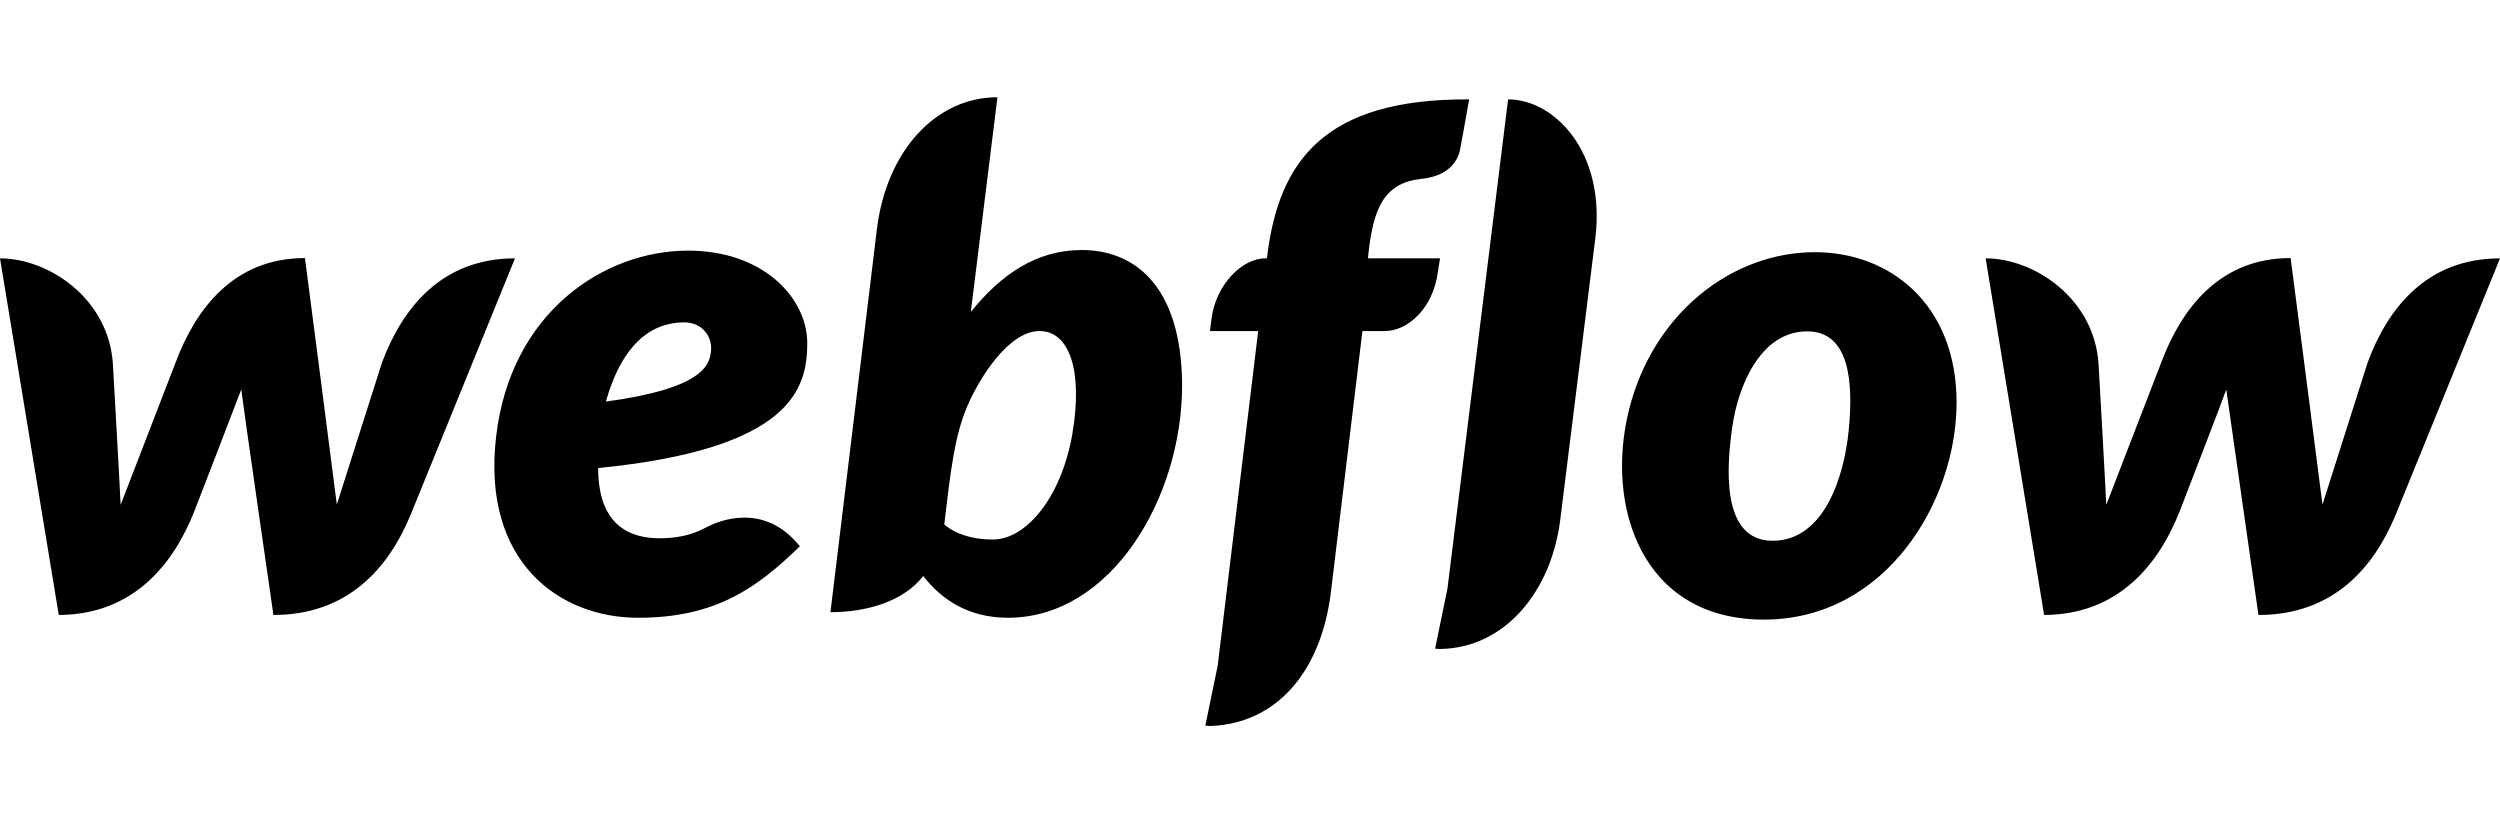
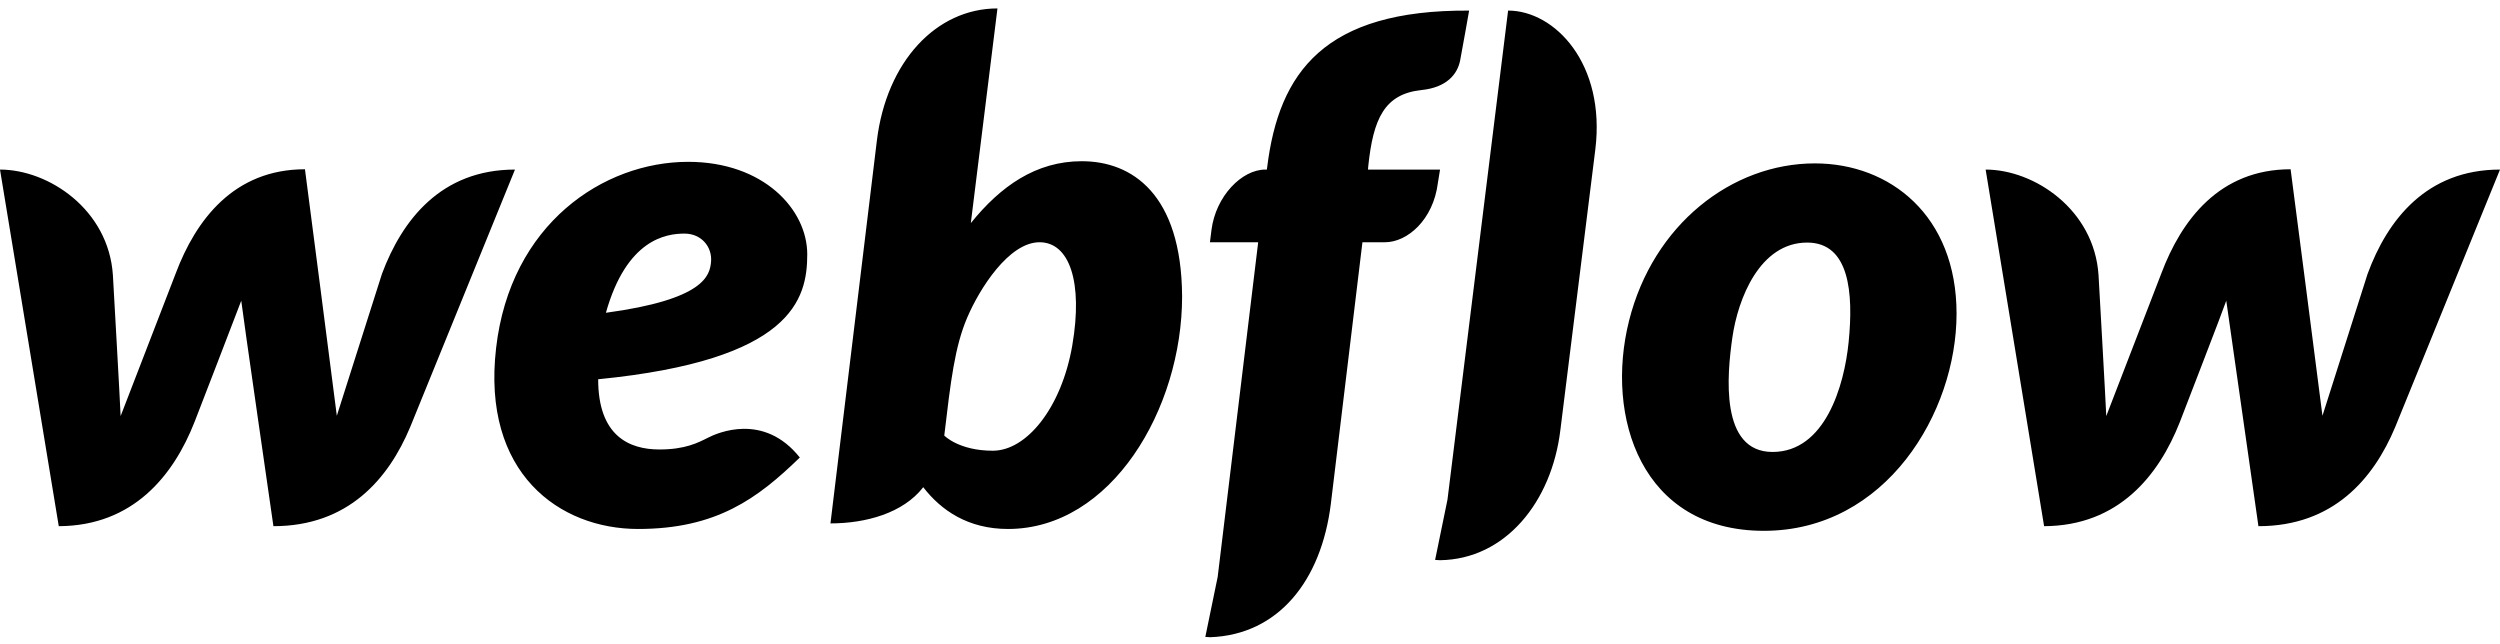
- <svg xmlns="http://www.w3.org/2000/svg" width="180" height="60" viewBox="0 0 180 60" fill="none">
-   <path d="M58.122 24.704C58.122 21.475 54.982 18.045 49.548 18.045C43.447 18.045 36.744 22.521 35.719 31.451C34.673 40.47 40.285 44.479 45.941 44.479C51.597 44.479 54.559 42.274 57.587 39.334C54.982 36.061 51.619 37.575 50.974 37.909C50.261 38.266 49.348 38.755 47.477 38.755C45.295 38.755 43.068 37.776 43.068 33.7C57.053 32.32 58.122 27.933 58.122 24.704ZM51.196 25.238C51.107 26.24 50.706 27.955 43.625 28.913C45.117 23.613 47.967 23.212 49.281 23.212C50.506 23.212 51.285 24.169 51.196 25.238ZM27.502 26.107C27.502 26.107 24.496 35.549 24.251 36.328C24.162 35.526 21.957 18.58 21.957 18.58C16.835 18.58 14.096 22.232 12.649 26.084C12.649 26.084 8.997 35.549 8.685 36.35C8.663 35.616 8.128 26.196 8.128 26.196C7.816 21.475 3.496 18.602 0 18.602L4.231 44.278C9.598 44.256 12.493 40.626 14.007 36.774C14.007 36.774 17.236 28.423 17.37 28.044C17.392 28.401 19.686 44.278 19.686 44.278C25.075 44.278 27.97 40.871 29.529 37.152L37.078 18.602C31.756 18.602 28.95 22.232 27.502 26.107ZM77.897 18.001C74.579 18.001 72.04 19.805 69.902 22.455V22.432L71.817 7C67.408 7 63.823 10.83 63.133 16.531L59.792 44.078C62.331 44.078 65.025 43.343 66.473 41.472C67.764 43.142 69.702 44.479 72.575 44.479C80.012 44.479 85.112 35.838 85.112 27.732C85.067 20.339 81.482 18.001 77.897 18.001ZM77.207 31.251C76.427 35.772 73.911 38.845 71.483 38.845C69.034 38.845 67.987 37.753 67.987 37.753C68.455 33.79 68.744 31.362 69.635 29.269C70.526 27.176 72.641 23.835 74.846 23.835C77.006 23.835 77.986 26.708 77.207 31.251ZM103.684 18.602H98.496L98.518 18.335C98.874 14.95 99.676 13.168 102.326 12.879C104.13 12.701 104.931 11.766 105.132 10.741C105.288 9.94 105.778 7.156 105.778 7.156C95.356 7.089 92.082 11.587 91.236 18.446L91.214 18.602H91.102C89.41 18.602 87.539 20.517 87.228 22.945L87.116 23.835H90.59L87.673 47.93L86.782 52.251C86.894 52.251 87.027 52.273 87.138 52.273C92.015 52.095 95.133 48.242 95.823 42.653L98.095 23.835H99.72C101.324 23.835 103.194 22.232 103.528 19.56L103.684 18.602ZM130.674 18.157C124.684 18.157 119.028 22.566 117.291 29.492C115.554 36.417 118.181 44.612 127 44.612C135.796 44.612 140.873 36.083 140.873 28.98C140.873 21.92 136.086 18.157 130.674 18.157ZM133.102 31.028C132.79 34.168 131.409 38.934 127.623 38.934C123.815 38.934 124.35 33.366 124.728 30.716C125.129 27.888 126.71 23.858 130.118 23.858C133.168 23.858 133.458 27.487 133.102 31.028ZM170.469 26.107C170.469 26.107 167.463 35.549 167.218 36.328C167.129 35.526 164.924 18.58 164.924 18.58C159.802 18.58 157.063 22.232 155.615 26.084C155.615 26.084 151.963 35.549 151.652 36.35C151.629 35.616 151.095 26.196 151.095 26.196C150.783 21.475 146.463 18.602 142.967 18.602L147.176 44.278C152.542 44.256 155.437 40.626 156.952 36.774C156.952 36.774 160.181 28.423 160.292 28.044C160.337 28.401 162.608 44.278 162.608 44.278C167.997 44.278 170.892 40.871 172.451 37.152L180 18.602C174.7 18.602 171.894 22.232 170.469 26.107ZM108.583 7.156L104.219 42.363L103.328 46.706C103.439 46.706 103.573 46.728 103.684 46.728C108.383 46.661 111.723 42.541 112.347 37.353L114.863 17.155C115.62 10.986 111.946 7.156 108.583 7.156Z" fill="black" />
+ <svg xmlns="http://www.w3.org/2000/svg" width="180" height="46.314" fill="none" viewBox="0 6.393 180 46.314">
+   <path fill="#000" d="M58.122 24.704c0-3.23-3.14-6.659-8.574-6.659-6.101 0-12.804 4.476-13.829 13.406-1.046 9.02 4.566 13.028 10.222 13.028s8.618-2.205 11.646-5.145c-2.605-3.273-5.968-1.759-6.613-1.425-.713.357-1.626.846-3.497.846-2.182 0-4.409-.98-4.409-5.055 13.985-1.38 15.054-5.767 15.054-8.996m-6.926.534c-.089 1.002-.49 2.717-7.571 3.675 1.492-5.3 4.342-5.701 5.656-5.701 1.225 0 2.004.957 1.915 2.026m-23.694.869s-3.006 9.442-3.251 10.221c-.09-.802-2.294-17.748-2.294-17.748-5.122 0-7.86 3.652-9.308 7.505 0 0-3.652 9.464-3.964 10.265-.022-.734-.557-10.154-.557-10.154-.312-4.721-4.632-7.594-8.128-7.594l4.231 25.676c5.367-.022 8.262-3.652 9.776-7.504 0 0 3.23-8.351 3.363-8.73.022.357 2.316 16.234 2.316 16.234 5.389 0 8.284-3.407 9.843-7.126l7.549-18.55c-5.323 0-8.128 3.63-9.576 7.505M77.897 18c-3.318 0-5.857 1.804-7.995 4.454v-.023L71.817 7c-4.409 0-7.994 3.83-8.684 9.531l-3.34 27.547c2.538 0 5.232-.735 6.68-2.606 1.291 1.67 3.229 3.007 6.102 3.007 7.437 0 12.537-8.64 12.537-16.747-.045-7.393-3.63-9.731-7.215-9.731m-.69 13.25c-.78 4.52-3.296 7.594-5.724 7.594-2.45 0-3.496-1.092-3.496-1.092.468-3.963.757-6.39 1.648-8.484.89-2.093 3.006-5.434 5.211-5.434 2.16 0 3.14 2.873 2.36 7.416m26.477-12.649h-5.188l.022-.267c.356-3.385 1.158-5.167 3.808-5.456 1.804-.178 2.605-1.113 2.806-2.138.156-.801.646-3.585.646-3.585-10.422-.067-13.696 4.431-14.542 11.29l-.022.156h-.112c-1.692 0-3.563 1.915-3.874 4.343l-.112.89h3.474L87.673 47.93l-.89 4.32c.11 0 .244.023.355.023 4.877-.178 7.995-4.03 8.685-9.62l2.272-18.818h1.625c1.604 0 3.474-1.603 3.808-4.275zm26.99-.445c-5.99 0-11.646 4.409-13.383 11.335-1.737 6.925.89 15.12 9.709 15.12 8.796 0 13.873-8.529 13.873-15.632 0-7.06-4.787-10.823-10.199-10.823m2.428 12.871c-.312 3.14-1.693 7.906-5.479 7.906-3.808 0-3.273-5.568-2.895-8.218.401-2.828 1.982-6.858 5.39-6.858 3.05 0 3.34 3.63 2.984 7.17m37.367-4.921s-3.006 9.442-3.251 10.221c-.089-.802-2.294-17.748-2.294-17.748-5.122 0-7.861 3.652-9.309 7.505 0 0-3.652 9.464-3.963 10.265-.023-.734-.557-10.154-.557-10.154-.312-4.721-4.632-7.594-8.128-7.594l4.209 25.676c5.366-.022 8.261-3.652 9.776-7.504 0 0 3.229-8.351 3.34-8.73.045.357 2.316 16.234 2.316 16.234 5.389 0 8.284-3.407 9.843-7.126l7.55-18.55c-5.3 0-8.106 3.63-9.531 7.505M108.583 7.156l-4.364 35.207-.891 4.343c.111 0 .245.022.356.022 4.699-.067 8.039-4.187 8.663-9.375l2.516-20.198c.757-6.169-2.917-10-6.28-10" />
</svg>
